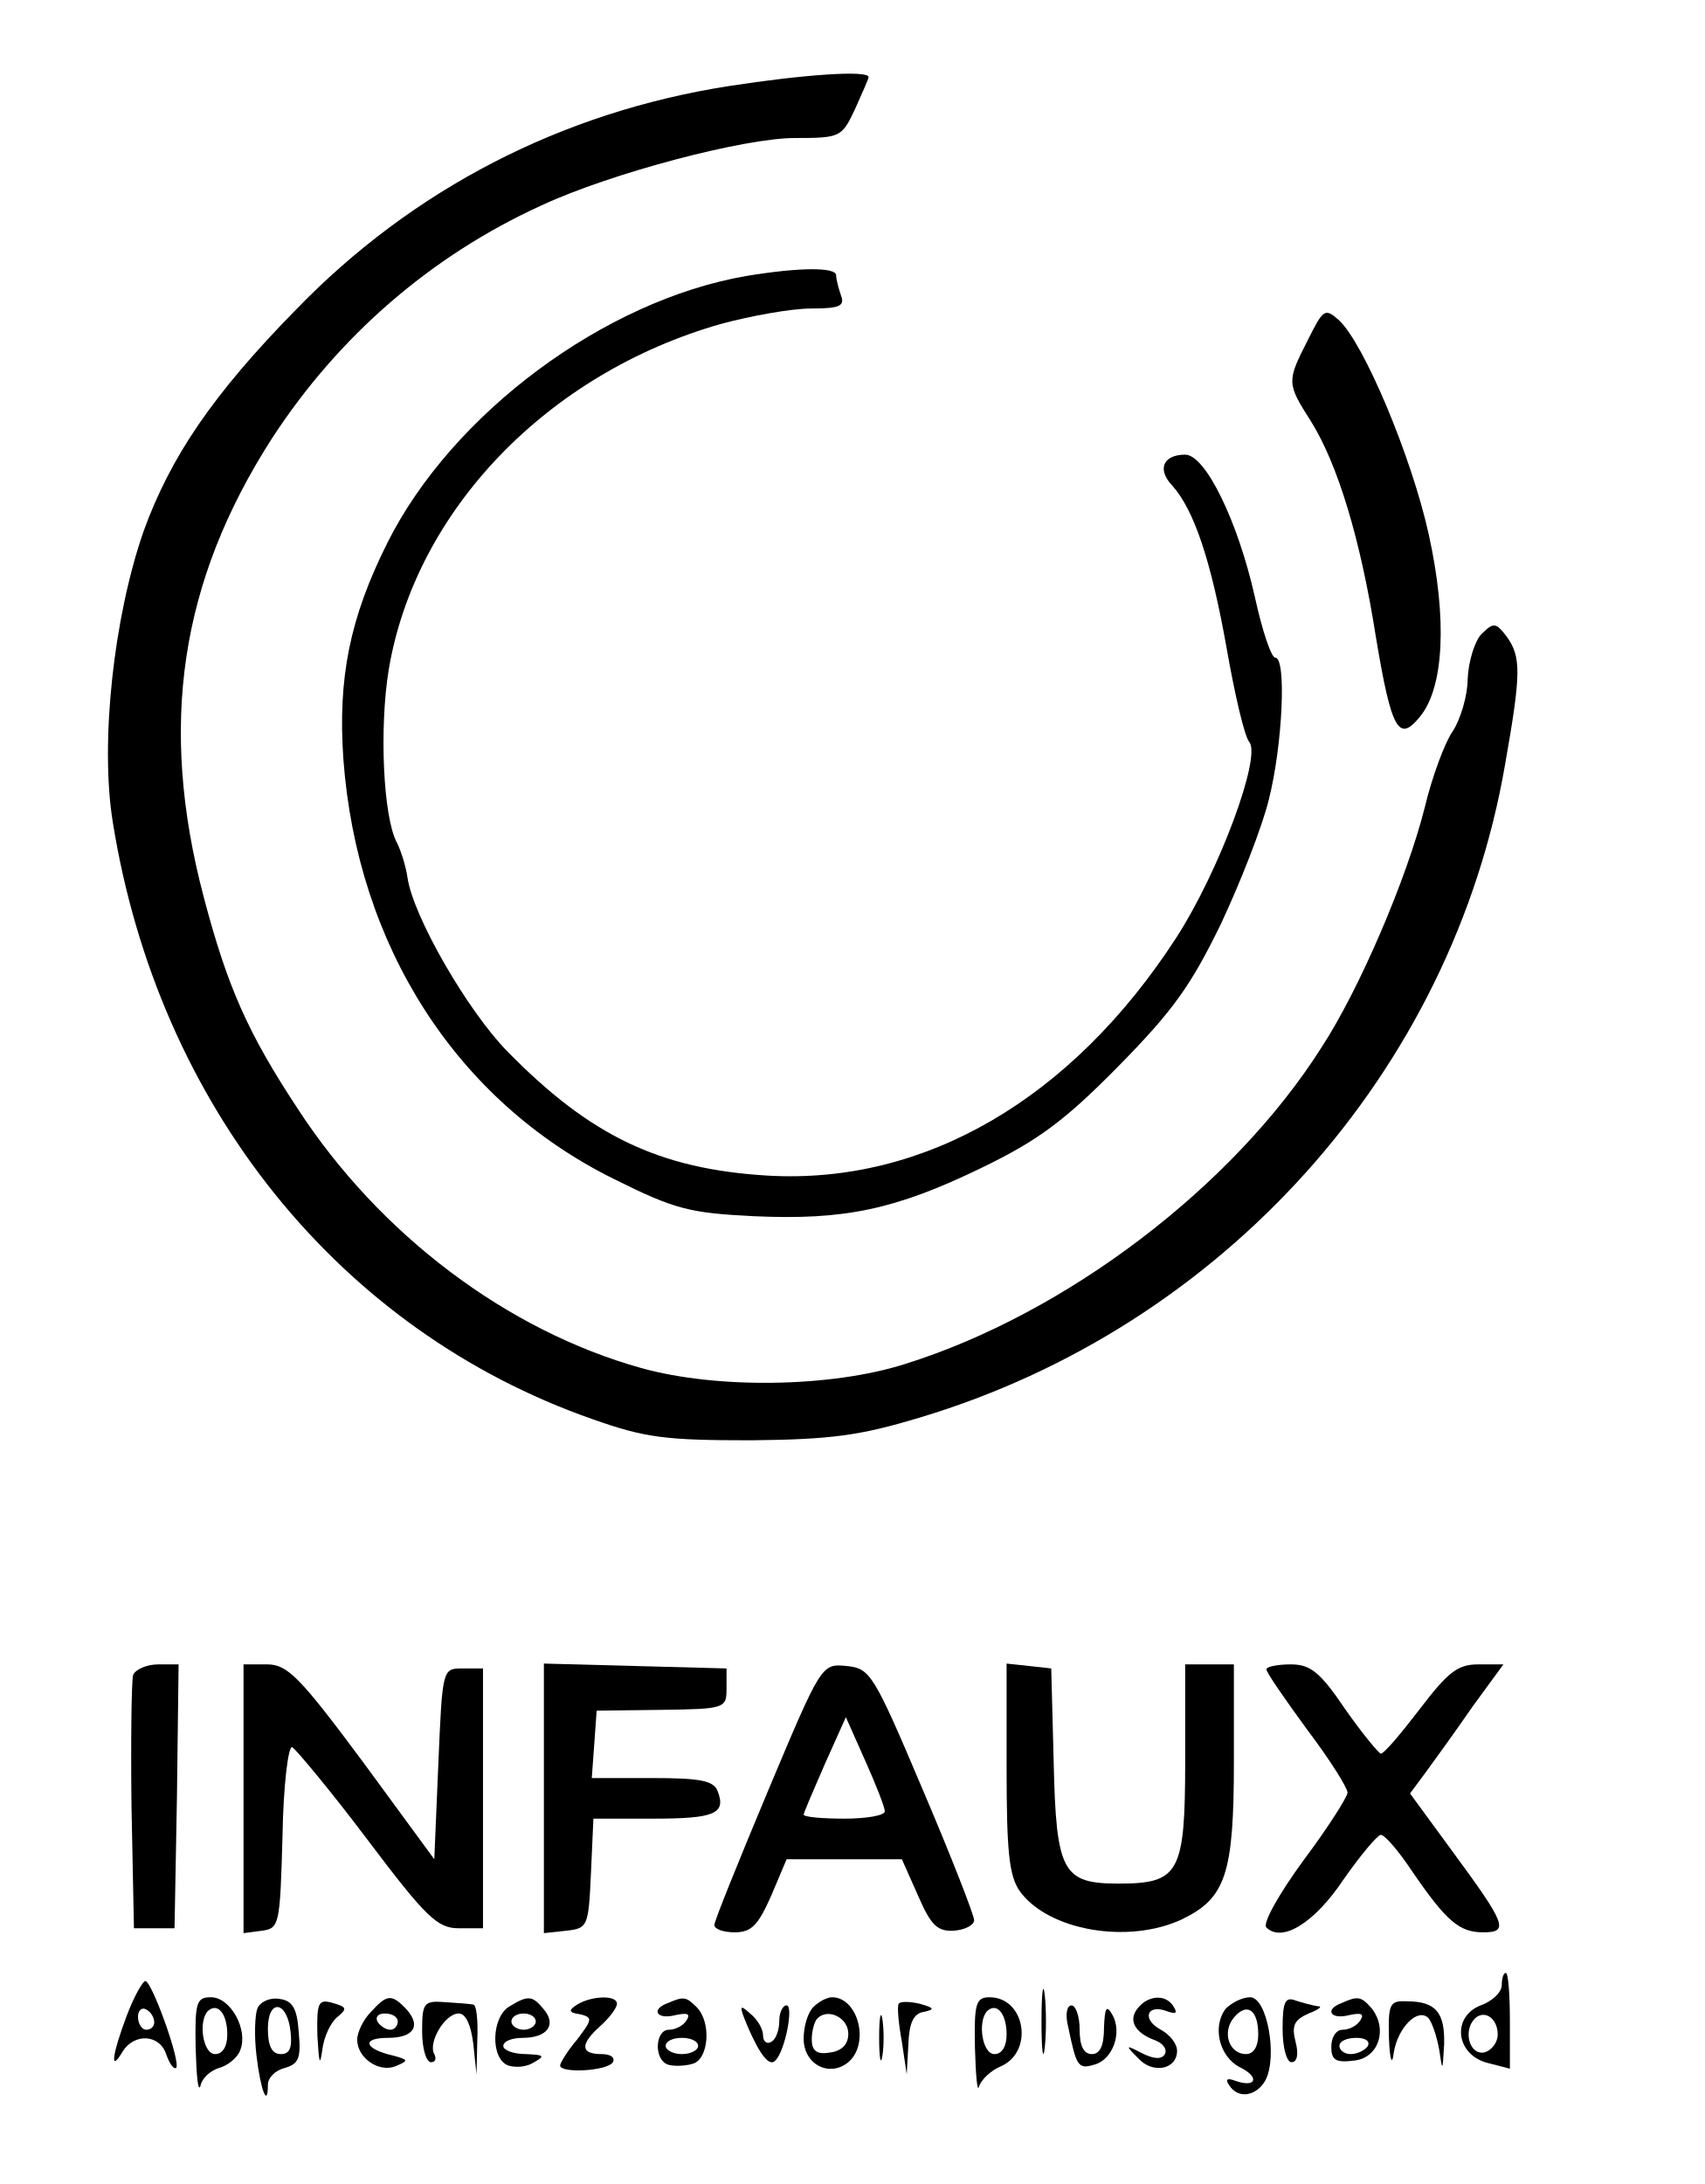
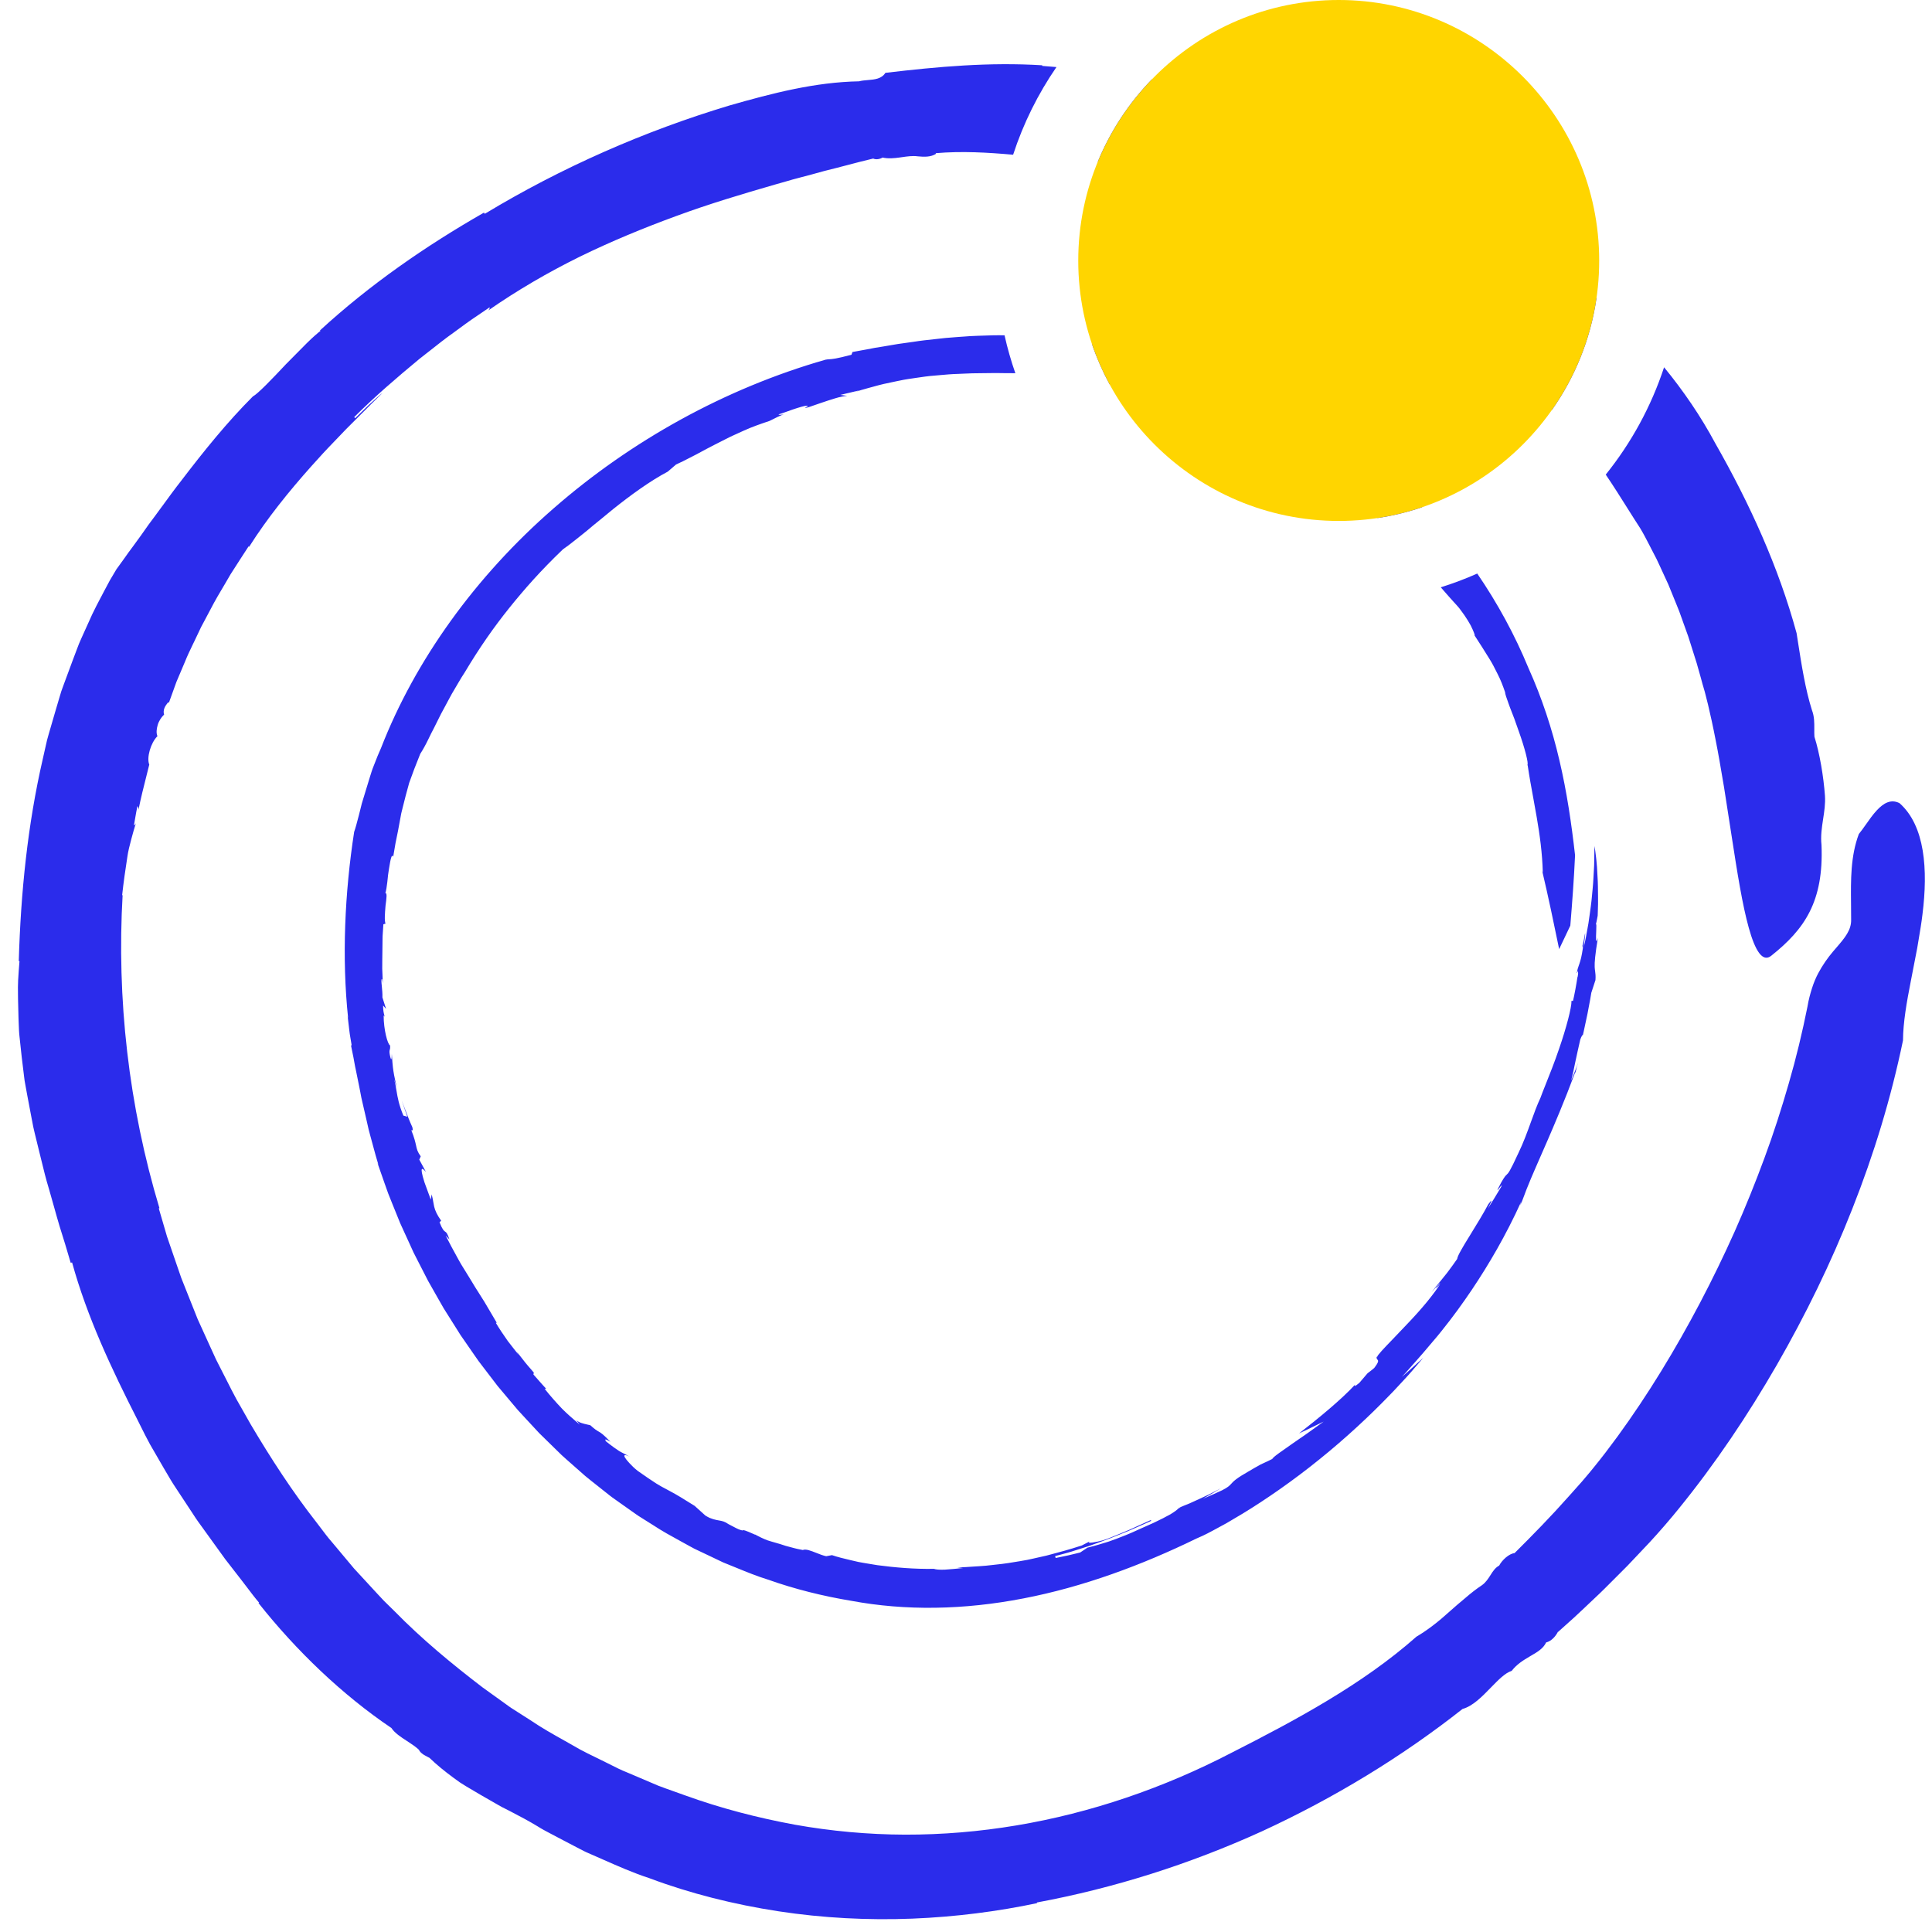
- <svg xmlns="http://www.w3.org/2000/svg" version="1.0" width="210pt" height="269pt" viewBox="0 0 210 269" preserveAspectRatio="xMidYMid meet">
-   <g transform="translate(0,269) scale(0.1,-0.1)" fill="#000000" stroke="none">
-     <path d="M898 2584 c-206 -32 -390 -127 -534 -276 -102 -104 -154 -181 -187 -272 -37 -106 -54 -261 -38 -359 56 -349 279 -626 591 -735 65 -23 90 -26 195 -26 100 1 135 6 208 28 374 112 656 427 721 804 20 113 20 133 2 158 -13 17 -16 18 -31 3 -8 -8 -16 -33 -17 -55 0 -21 -9 -50 -18 -64 -10 -14 -26 -57 -35 -95 -22 -87 -80 -223 -127 -295 -109 -172 -315 -328 -513 -390 -91 -29 -232 -31 -325 -5 -165 46 -322 164 -423 319 -62 94 -87 151 -116 261 -56 212 -29 389 84 565 82 126 196 225 332 287 86 40 250 83 312 83 56 0 58 1 74 35 9 20 17 38 17 40 0 9 -82 3 -172 -11z" />
-     <path d="M919 2350 c-174 -30 -362 -169 -442 -329 -46 -92 -61 -166 -54 -266 17 -230 139 -421 333 -517 76 -38 94 -42 173 -46 111 -5 174 8 281 60 68 33 101 57 167 124 68 69 90 100 127 176 24 51 51 120 59 153 17 67 22 175 8 175 -5 0 -16 33 -25 74 -21 94 -61 176 -86 176 -27 0 -35 -18 -16 -38 27 -30 48 -93 67 -200 10 -57 22 -109 28 -116 15 -18 -37 -159 -90 -241 -129 -199 -310 -304 -503 -293 -134 8 -219 49 -321 153 -49 50 -116 166 -123 214 -2 14 -8 33 -13 43 -17 31 -22 142 -10 214 33 195 195 364 409 425 37 10 87 19 111 19 35 0 42 3 37 16 -3 9 -6 20 -6 25 0 10 -45 10 -111 -1z" />
-     <path d="M1611 2271 c-26 -51 -26 -53 4 -100 33 -53 61 -145 80 -266 19 -114 28 -130 54 -98 30 36 34 121 11 225 -21 95 -80 236 -111 264 -17 15 -19 13 -38 -25z" />
-     <path d="M164 627 c-2 -7 -3 -80 -2 -162 l3 -150 25 0 25 0 3 163 2 162 -25 0 c-14 0 -28 -6 -31 -13z" />
-     <path d="M300 474 l0 -165 23 3 c21 3 22 7 25 116 1 62 7 112 12 110 4 -2 46 -52 92 -113 73 -97 87 -110 113 -110 l30 0 0 160 0 160 -25 0 c-25 0 -25 0 -30 -117 l-5 -118 -88 120 c-78 105 -93 120 -118 120 l-29 0 0 -166z" />
-     <path d="M670 475 l0 -166 28 3 c26 3 27 5 30 71 l3 67 74 0 c75 0 90 6 79 34 -5 13 -22 16 -81 16 l-74 0 3 41 3 42 80 1 c78 1 80 2 80 26 l0 25 -112 3 -113 3 0 -166z" />
-     <path d="M946 484 c-36 -86 -66 -160 -66 -165 0 -5 11 -9 25 -9 21 0 29 9 45 45 l19 45 71 0 71 0 20 -45 c16 -37 24 -44 44 -43 14 1 25 7 25 13 0 6 -28 78 -63 160 -61 144 -65 150 -94 153 -31 3 -31 3 -97 -154z m144 -25 c0 -5 -22 -9 -50 -9 -27 0 -50 2 -50 5 0 2 12 30 26 62 l26 58 24 -54 c13 -29 24 -57 24 -62z" />
-     <path d="M1240 513 c0 -103 3 -133 16 -152 35 -49 134 -66 200 -35 54 26 64 56 64 194 l0 120 -30 0 -30 0 0 -118 c0 -139 -7 -152 -82 -152 -69 0 -77 14 -80 150 l-3 115 -27 3 -28 3 0 -128z" />
-     <path d="M1560 634 c0 -4 23 -37 50 -74 28 -37 50 -72 50 -78 0 -5 -24 -43 -54 -83 -30 -41 -51 -78 -46 -83 19 -19 59 5 95 59 21 30 42 55 46 55 5 0 22 -20 38 -44 43 -63 59 -76 88 -76 32 0 29 9 -38 100 l-52 71 20 27 c11 15 37 51 57 80 l38 52 -31 0 c-25 0 -37 -9 -72 -55 -23 -30 -44 -55 -48 -55 -3 1 -23 25 -44 55 -31 46 -43 55 -67 55 -17 0 -30 -3 -30 -6z" />
-     <path d="M1283 200 c0 -36 2 -50 4 -32 2 17 2 47 0 65 -2 17 -4 3 -4 -33z" />
-     <path d="M1850 245 c0 -9 -12 -20 -26 -25 -36 -14 -31 -61 9 -71 l27 -7 0 59 c0 32 -2 59 -5 59 -3 0 -5 -7 -5 -15z m-5 -61 c0 -10 -8 -20 -17 -22 -18 -3 -26 27 -11 42 12 11 28 0 28 -20z" />
-     <path d="M156 207 c-18 -48 -21 -71 -5 -44 14 23 46 22 54 -4 4 -11 9 -18 12 -16 6 7 -30 107 -38 107 -3 0 -14 -19 -23 -43z m34 -8 c0 -5 -4 -9 -10 -9 -5 0 -10 7 -10 16 0 8 5 12 10 9 6 -3 10 -10 10 -16z" />
-     <path d="M241 168 c1 -35 3 -56 6 -47 2 10 13 19 23 22 11 3 23 13 26 22 10 25 -12 65 -36 65 -18 0 -20 -6 -19 -62z m39 16 c0 -15 -6 -24 -15 -24 -15 0 -21 40 -9 53 12 11 24 -3 24 -29z" />
-     <path d="M317 216 c-3 -8 -4 -34 -1 -58 5 -43 14 -65 14 -36 0 9 9 18 21 21 17 5 20 12 17 44 -2 30 -8 39 -24 41 -12 2 -24 -4 -27 -12z m41 -29 c2 -19 -1 -27 -12 -27 -11 0 -16 10 -16 31 0 38 24 35 28 -4z" />
-     <path d="M391 182 c2 -33 3 -38 6 -17 2 17 11 35 19 41 12 10 11 12 -6 17 -18 5 -20 1 -19 -41z" />
-     <path d="M457 212 c-10 -10 -17 -26 -17 -34 0 -23 27 -41 47 -33 17 7 16 8 -2 13 -36 8 -41 22 -7 22 33 0 42 16 20 38 -16 16 -22 15 -41 -6z m33 -12 c0 -5 -4 -10 -9 -10 -6 0 -13 5 -16 10 -3 6 1 10 9 10 9 0 16 -4 16 -10z" />
-     <path d="M520 188 c0 -21 5 -38 11 -38 5 0 7 4 4 10 -8 14 13 50 30 50 9 0 15 -14 18 -37 l4 -38 1 43 c1 23 -1 43 -5 43 -5 1 -20 2 -35 3 -26 2 -28 -1 -28 -36z" />
-     <path d="M628 219 c-23 -13 -24 -65 -2 -73 9 -3 23 -2 32 4 14 8 12 9 -10 10 -16 0 -28 5 -28 10 0 6 11 10 24 10 30 0 42 16 26 35 -14 17 -19 18 -42 4z m32 -19 c0 -5 -7 -10 -15 -10 -8 0 -15 5 -15 10 0 6 7 10 15 10 8 0 15 -4 15 -10z" />
-     <path d="M711 221 c-11 -7 -11 -10 4 -12 15 -4 15 -6 -4 -31 -12 -14 -21 -29 -21 -32 0 -10 58 -7 65 4 3 6 -3 10 -14 10 -26 0 -27 12 -1 35 11 10 20 22 20 27 0 11 -31 10 -49 -1z" />
-     <path d="M823 223 c-22 -8 -14 -21 9 -15 14 3 19 2 14 -6 -4 -7 -14 -12 -22 -12 -17 0 -19 -37 -1 -43 6 -2 20 -2 30 1 20 5 24 51 5 70 -13 13 -16 13 -35 5z m37 -53 c0 -5 -9 -10 -20 -10 -11 0 -20 5 -20 10 0 6 9 10 20 10 11 0 20 -4 20 -10z" />
-     <path d="M1002 218 c-7 -7 -12 -24 -12 -39 0 -32 32 -48 55 -29 27 23 12 80 -20 80 -6 0 -16 -5 -23 -12z m43 -33 c0 -13 -8 -21 -22 -23 -17 -3 -23 2 -23 16 0 10 3 22 7 26 13 13 38 1 38 -19z" />
-     <path d="M1107 222 c-2 -4 0 -25 4 -47 l6 -40 2 37 c1 26 6 38 19 40 14 3 13 5 -5 10 -13 3 -24 3 -26 0z" />
-     <path d="M1201 168 c1 -35 3 -56 5 -48 3 9 15 20 27 25 41 18 30 85 -14 85 -17 0 -19 -8 -18 -62z m39 16 c0 -15 -6 -24 -15 -24 -15 0 -21 40 -9 53 12 11 24 -3 24 -29z" />
-     <path d="M1402 217 c-13 -15 -4 -31 21 -40 10 -4 15 -11 12 -17 -4 -7 -14 -6 -28 1 -21 11 -21 10 -5 -6 18 -20 48 -14 48 9 0 9 -9 20 -20 26 -24 13 -17 32 7 23 11 -4 14 -3 9 5 -9 16 -31 15 -44 -1z" />
-     <path d="M1510 216 c-17 -22 -8 -59 17 -72 25 -12 21 -26 -5 -17 -10 4 -13 2 -8 -5 11 -18 34 -14 45 6 15 29 2 102 -19 102 -10 0 -23 -7 -30 -14z m40 -32 c0 -15 -6 -24 -15 -24 -21 0 -30 27 -15 45 16 19 30 10 30 -21z" />
-     <path d="M1580 191 c0 -23 5 -41 11 -41 7 0 9 10 5 25 -5 20 -2 27 16 35 13 5 18 9 11 9 -6 1 -18 4 -27 7 -13 5 -16 -2 -16 -35z" />
-     <path d="M1653 223 c-22 -8 -14 -21 9 -15 14 3 19 2 14 -6 -4 -7 -14 -12 -22 -12 -8 0 -14 -9 -14 -21 0 -16 5 -20 28 -17 30 3 42 38 22 64 -13 15 -17 16 -37 7z m32 -53 c-3 -5 -13 -10 -21 -10 -8 0 -14 5 -14 10 0 6 9 10 21 10 11 0 17 -4 14 -10z" />
-     <path d="M1711 180 c1 -28 4 -35 6 -18 5 31 30 56 43 42 4 -5 10 -22 13 -39 4 -27 4 -27 6 7 1 39 -10 53 -46 53 -21 1 -23 -3 -22 -45z" />
-     <path d="M921 194 c15 -35 27 -50 34 -42 12 11 23 68 14 68 -5 0 -9 -9 -9 -19 0 -11 -4 -23 -10 -26 -5 -3 -10 0 -10 8 0 8 -7 20 -16 27 -13 12 -14 10 -3 -16z" />
-     <path d="M1083 180 c0 -25 2 -35 4 -22 2 12 2 32 0 45 -2 12 -4 2 -4 -23z" />
-     <path d="M1316 193 c10 -48 12 -52 32 -46 23 6 35 40 22 62 -7 12 -9 8 -10 -16 0 -23 -5 -33 -15 -33 -10 0 -15 10 -15 30 0 17 -5 30 -10 30 -6 0 -8 -12 -4 -27z" />
-   </g>
+ <svg xmlns="http://www.w3.org/2000/svg" width="77" height="77" viewBox="0 0 77 77" fill="none">
+   <path fill-rule="evenodd" clip-rule="evenodd" d="M42.105 2.673C41.916 2.656 41.726 2.641 41.536 2.627L41.539 2.602C39.417 2.471 37.384 2.656 35.288 2.903C35.132 3.146 34.861 3.168 34.59 3.191C34.469 3.201 34.349 3.211 34.238 3.241C32.489 3.273 30.795 3.711 29.076 4.203C25.683 5.223 22.378 6.675 19.322 8.521L19.287 8.475C16.958 9.808 14.733 11.349 12.752 13.169L12.752 13.169L12.752 13.169C12.76 13.175 12.767 13.18 12.773 13.187C12.672 13.264 12.464 13.441 12.22 13.684L11.396 14.516C10.832 15.117 10.271 15.701 10.079 15.799C9.049 16.83 8.127 17.975 7.239 19.138C6.97 19.481 6.714 19.832 6.458 20.184L6.457 20.184C6.282 20.424 6.107 20.664 5.927 20.902C5.718 21.203 5.505 21.5 5.286 21.796C5.174 21.942 5.068 22.092 4.963 22.242L4.64 22.689L4.379 23.129L4.139 23.579C4.096 23.662 4.053 23.744 4.01 23.826L4.009 23.826C3.894 24.045 3.779 24.264 3.673 24.488L3.253 25.417L3.151 25.65L3.06 25.887L2.881 26.362L2.529 27.313L2.443 27.551L2.37 27.794L2.226 28.28L1.943 29.252C1.892 29.413 1.855 29.578 1.819 29.743L1.708 30.236C1.101 32.869 0.828 35.565 0.748 38.307L0.751 38.306C0.76 38.305 0.768 38.304 0.777 38.304C0.755 38.556 0.738 38.809 0.723 39.063C0.712 39.248 0.715 39.433 0.717 39.618C0.718 39.687 0.719 39.756 0.719 39.825C0.723 40.08 0.729 40.335 0.738 40.59C0.741 40.66 0.744 40.729 0.746 40.799C0.752 40.985 0.759 41.171 0.782 41.355C0.833 41.864 0.892 42.373 0.957 42.882L0.981 43.072L1.015 43.262L1.084 43.641L1.227 44.397C1.245 44.483 1.261 44.569 1.276 44.655L1.277 44.655L1.277 44.655C1.307 44.822 1.338 44.988 1.381 45.152L1.564 45.9C1.59 46.002 1.615 46.105 1.64 46.207L1.64 46.208L1.64 46.208C1.736 46.603 1.832 46.999 1.952 47.388C2.019 47.616 2.082 47.844 2.146 48.073C2.22 48.337 2.293 48.601 2.372 48.864C2.526 49.35 2.676 49.838 2.817 50.328C2.836 50.324 2.854 50.321 2.873 50.316C3.464 52.467 4.441 54.55 5.486 56.6C5.52 56.667 5.553 56.734 5.586 56.801L5.587 56.802C5.714 57.057 5.841 57.314 5.979 57.565L6.524 58.507L6.801 58.977C6.862 59.081 6.929 59.182 6.995 59.282C7.029 59.334 7.063 59.385 7.097 59.437L7.699 60.351C7.831 60.56 7.978 60.76 8.124 60.959L8.124 60.959L8.124 60.96C8.194 61.055 8.264 61.151 8.332 61.248L8.975 62.139L9.649 63.008C9.717 63.095 9.784 63.184 9.851 63.272L9.851 63.272C10.005 63.476 10.159 63.68 10.326 63.875C10.319 63.88 10.31 63.886 10.303 63.89C11.808 65.79 13.646 67.552 15.6 68.87C15.731 69.07 15.974 69.228 16.218 69.387L16.218 69.387C16.389 69.498 16.561 69.61 16.696 69.737C16.721 69.805 16.79 69.868 16.869 69.924C16.928 69.961 16.992 69.994 17.049 70.024C17.06 70.029 17.071 70.035 17.082 70.041C17.093 70.047 17.104 70.053 17.115 70.058C17.403 70.335 17.724 70.596 18.065 70.847L18.323 71.034C18.387 71.078 18.453 71.118 18.519 71.158L18.52 71.158C18.545 71.174 18.571 71.189 18.596 71.205C18.781 71.317 18.968 71.427 19.157 71.536L19.725 71.862C19.76 71.881 19.794 71.901 19.829 71.921L19.829 71.922C19.889 71.957 19.949 71.991 20.01 72.023L20.302 72.171C20.689 72.37 21.07 72.573 21.432 72.792C21.586 72.891 21.749 72.977 21.914 73.064L21.939 73.077L22.463 73.353L22.997 73.632L23.268 73.772C23.327 73.803 23.388 73.83 23.45 73.856C23.482 73.87 23.515 73.885 23.547 73.899C23.702 73.966 23.858 74.035 24.014 74.104L24.014 74.104C24.618 74.371 25.235 74.644 25.886 74.857C27.499 75.463 29.248 75.902 31.023 76.174C32.799 76.446 34.608 76.537 36.354 76.468C38.101 76.398 39.786 76.177 41.332 75.85C41.329 75.841 41.326 75.832 41.324 75.824C44.398 75.254 47.429 74.292 50.297 72.986C53.158 71.667 55.864 70.024 58.291 68.11C58.7 67.999 59.073 67.614 59.42 67.257C59.713 66.956 59.987 66.674 60.248 66.592C60.461 66.319 60.722 66.164 60.962 66.022L61.019 65.988C61.276 65.839 61.507 65.703 61.621 65.46C61.83 65.408 61.997 65.221 62.094 65.031L62.095 65.042L62.726 64.476C62.862 64.353 62.995 64.227 63.128 64.101C63.2 64.032 63.272 63.964 63.345 63.895C63.417 63.827 63.489 63.758 63.562 63.69L63.562 63.69C63.696 63.564 63.83 63.438 63.959 63.308L64.561 62.706L64.862 62.404L65.155 62.095L65.742 61.474C65.936 61.265 66.14 61.035 66.332 60.814L66.427 60.703C66.587 60.516 66.747 60.328 66.899 60.138C68.374 58.324 69.654 56.41 70.808 54.413C71.957 52.414 72.976 50.335 73.826 48.172C74.681 46.013 75.367 43.77 75.844 41.465C75.849 40.752 75.989 39.949 76.157 39.096L76.411 37.785C76.43 37.671 76.449 37.557 76.468 37.443C76.525 37.109 76.581 36.776 76.62 36.442C76.844 34.658 76.723 32.909 75.706 32.01C75.36 31.833 75.065 32.012 74.801 32.295C74.645 32.462 74.503 32.664 74.367 32.858C74.27 32.995 74.177 33.127 74.084 33.24C73.753 34.122 73.763 35.069 73.773 36.021V36.022C73.776 36.228 73.778 36.433 73.777 36.639C73.793 37.068 73.523 37.381 73.181 37.778C73.136 37.83 73.091 37.883 73.044 37.937C72.844 38.176 72.645 38.452 72.459 38.801C72.368 38.976 72.286 39.169 72.217 39.387C72.148 39.605 72.081 39.847 72.037 40.119C71.832 41.141 71.588 42.158 71.296 43.164C71.006 44.171 70.687 45.171 70.321 46.156C69.958 47.142 69.564 48.117 69.137 49.079C68.707 50.04 68.247 50.987 67.758 51.918C66.779 53.778 65.684 55.581 64.464 57.255C64.158 57.671 63.848 58.084 63.525 58.477C63.419 58.611 63.31 58.74 63.201 58.868L63.201 58.868C63.146 58.932 63.092 58.995 63.038 59.06L62.518 59.643C61.826 60.424 61.098 61.169 60.362 61.9C60.145 61.918 59.86 62.181 59.75 62.396C59.597 62.477 59.501 62.62 59.407 62.77C59.312 62.92 59.214 63.071 59.066 63.176C58.836 63.328 58.617 63.501 58.405 63.684C58.187 63.862 57.974 64.049 57.763 64.236C57.346 64.616 56.906 64.963 56.452 65.23C55.367 66.19 54.159 67.023 52.907 67.776C51.656 68.531 50.361 69.206 49.072 69.862C46.371 71.265 43.47 72.256 40.515 72.751C39.039 72.999 37.55 73.123 36.07 73.12C34.59 73.115 33.12 72.98 31.679 72.723C30.192 72.449 28.729 72.07 27.299 71.553C27.155 71.5 27.011 71.449 26.866 71.398L26.866 71.398C26.652 71.322 26.438 71.247 26.226 71.165L25.175 70.717C25.111 70.689 25.047 70.663 24.983 70.636L24.983 70.636C24.871 70.59 24.759 70.544 24.65 70.49L24.138 70.235C24.006 70.168 23.874 70.104 23.742 70.04L23.742 70.04C23.531 69.938 23.32 69.835 23.113 69.723C22.915 69.608 22.715 69.495 22.515 69.383L22.514 69.383C22.047 69.121 21.579 68.859 21.134 68.555L20.648 68.245C20.485 68.143 20.323 68.041 20.169 67.924L19.23 67.249C18.006 66.312 16.807 65.323 15.717 64.208L15.3 63.799C15.214 63.711 15.13 63.62 15.047 63.528C14.999 63.475 14.95 63.423 14.901 63.37L14.107 62.509L13.354 61.609C13.309 61.554 13.264 61.501 13.218 61.447L13.218 61.447C13.136 61.352 13.055 61.257 12.98 61.156L12.624 60.688C11.656 59.454 10.799 58.131 9.998 56.779L9.417 55.754C9.297 55.534 9.184 55.31 9.071 55.086L9.071 55.086C9.007 54.959 8.942 54.832 8.877 54.706L8.61 54.181L8.365 53.645L7.878 52.574L7.443 51.482L7.226 50.937L7.035 50.384L6.655 49.278L6.328 48.158C6.337 48.157 6.347 48.156 6.355 48.153C5.75 46.145 5.312 44.033 5.069 41.92C4.824 39.807 4.77 37.694 4.887 35.673L4.867 35.684C4.925 35.161 4.995 34.665 5.072 34.175C5.105 33.929 5.168 33.689 5.232 33.448C5.288 33.234 5.35 33.019 5.417 32.803C5.402 32.842 5.379 32.875 5.338 32.897C5.354 32.808 5.369 32.718 5.384 32.628L5.384 32.628C5.413 32.461 5.441 32.292 5.477 32.126C5.511 32.174 5.52 32.223 5.519 32.276C5.613 31.804 5.731 31.34 5.85 30.87L5.85 30.87L5.85 30.87C5.883 30.738 5.916 30.606 5.949 30.473C5.837 30.2 6.005 29.604 6.275 29.34C6.223 29.224 6.236 29.056 6.285 28.895C6.331 28.733 6.433 28.585 6.522 28.498L6.524 28.5L6.525 28.5C6.53 28.497 6.535 28.494 6.541 28.493C6.483 28.294 6.577 28.135 6.708 27.986L6.732 28.006L7.03 27.181L7.37 26.379C7.461 26.15 7.568 25.927 7.675 25.704L7.733 25.585L7.921 25.19L8.014 24.993L8.117 24.8L8.528 24.026C8.616 23.863 8.711 23.704 8.805 23.544C8.86 23.452 8.915 23.359 8.969 23.266L9.19 22.887L9.428 22.516C9.489 22.423 9.549 22.329 9.609 22.235L9.609 22.235C9.707 22.082 9.806 21.928 9.907 21.776C9.914 21.781 9.922 21.788 9.928 21.794C10.649 20.656 11.502 19.599 12.404 18.587C12.493 18.491 12.58 18.394 12.667 18.297C12.807 18.142 12.946 17.986 13.092 17.836L13.797 17.101C13.979 16.921 14.16 16.739 14.34 16.558L14.341 16.557L14.341 16.557C14.639 16.257 14.938 15.956 15.245 15.662C15.216 15.676 14.956 15.903 14.698 16.139L14.156 16.667L14.118 16.622C14.935 15.806 15.816 15.05 16.709 14.31C16.84 14.209 16.97 14.106 17.1 14.003L17.101 14.003C17.426 13.745 17.751 13.488 18.09 13.248C18.176 13.187 18.261 13.123 18.346 13.06L18.347 13.06L18.347 13.06C18.495 12.951 18.643 12.841 18.795 12.737L19.515 12.247C19.522 12.303 19.491 12.342 19.452 12.378C20.612 11.571 21.838 10.857 23.1 10.234C24.365 9.616 25.662 9.081 26.965 8.605C28.267 8.125 29.585 7.732 30.891 7.355C31.033 7.317 31.175 7.275 31.317 7.234L31.317 7.234C31.501 7.18 31.685 7.126 31.87 7.08C32.198 6.995 32.523 6.908 32.848 6.816C33.152 6.742 33.454 6.663 33.756 6.584L33.756 6.584L33.756 6.584C34.104 6.492 34.452 6.401 34.801 6.319C34.914 6.372 35.066 6.344 35.175 6.279C35.397 6.33 35.632 6.308 35.87 6.275L35.941 6.265C36.156 6.234 36.372 6.203 36.579 6.231C36.827 6.255 37.092 6.266 37.304 6.131L37.292 6.105C38.333 6.016 39.359 6.076 40.378 6.167C40.786 4.913 41.372 3.739 42.105 2.673ZM45.905 3.165C44.992 4.108 44.255 5.222 43.749 6.454C43.754 6.455 43.758 6.455 43.763 6.456C43.934 6.471 44.105 6.486 44.275 6.512C44.508 6.548 44.74 6.588 44.969 6.636C48.273 7.37 51.444 8.604 54.341 10.283C57.15 11.914 59.702 13.957 61.851 16.34C62.766 15.041 63.39 13.524 63.628 11.884C62.518 10.919 61.334 10.047 60.114 9.243C57.528 7.189 54.508 5.624 51.34 4.543C49.564 3.941 47.743 3.489 45.905 3.165ZM56.68 20.215C55.249 18.795 53.63 17.572 51.889 16.57C49.711 15.317 47.34 14.409 44.887 13.884C44.824 13.877 44.762 13.87 44.7 13.864C44.584 13.85 44.467 13.837 44.35 13.828L43.813 13.79C43.718 13.765 43.621 13.742 43.523 13.721C43.712 14.274 43.946 14.806 44.221 15.313C44.245 15.316 44.269 15.318 44.293 15.32L44.293 15.32C44.368 15.328 44.443 15.335 44.517 15.341L44.521 15.341C44.691 15.357 44.86 15.373 45.024 15.399C45.026 15.393 45.035 15.389 45.075 15.389C45.19 15.421 45.305 15.452 45.421 15.483L45.421 15.483C45.682 15.553 45.943 15.624 46.2 15.709C45.807 15.682 46.103 15.72 46.339 15.751C46.532 15.776 46.685 15.796 46.391 15.77L46.665 15.863C46.721 15.883 46.776 15.904 46.832 15.925C46.868 15.939 46.904 15.953 46.94 15.966L47.504 16.174L48.078 16.406C48.095 16.413 48.112 16.42 48.129 16.427C48.148 16.434 48.167 16.442 48.186 16.449C48.248 16.474 48.309 16.498 48.37 16.525L48.662 16.654C48.735 16.686 48.808 16.718 48.882 16.75C49.006 16.803 49.131 16.857 49.254 16.918L49.849 17.202C49.931 17.245 50.013 17.287 50.096 17.33L50.096 17.33C50.41 17.491 50.726 17.654 51.035 17.836C52.423 18.614 53.757 19.582 54.904 20.647C55.514 20.555 56.108 20.409 56.68 20.215ZM57.422 23.407C57.919 23.252 58.405 23.069 58.876 22.859C59.684 24.041 60.373 25.303 60.917 26.625C61.449 27.804 61.86 29.052 62.151 30.305C62.446 31.559 62.632 32.826 62.774 34.085C62.731 35.029 62.662 35.962 62.585 36.891L62.14 37.827C61.924 36.777 61.706 35.729 61.461 34.696C61.476 34.747 61.489 34.776 61.489 34.776C61.468 33.999 61.368 33.28 61.248 32.582C61.205 32.33 61.159 32.081 61.114 31.833L61.114 31.833L61.114 31.833C61.033 31.392 60.952 30.953 60.886 30.502L60.871 30.493C60.938 30.462 60.77 29.808 60.529 29.14L60.352 28.64C60.288 28.479 60.227 28.324 60.175 28.183C60.154 28.126 60.135 28.071 60.116 28.019L60.116 28.019C60.043 27.817 59.987 27.662 59.984 27.582C59.893 27.321 59.802 27.084 59.692 26.872L59.664 26.816L59.664 26.816C59.568 26.624 59.477 26.444 59.374 26.279L59.048 25.758C59.002 25.685 58.955 25.613 58.908 25.542L58.908 25.541C58.859 25.468 58.811 25.394 58.765 25.32C58.791 25.348 58.766 25.257 58.697 25.1C58.674 25.049 58.648 24.991 58.616 24.928C58.582 24.866 58.543 24.8 58.501 24.73C58.415 24.591 58.313 24.44 58.199 24.293C58.154 24.227 58.066 24.13 57.957 24.011L57.957 24.011L57.956 24.011C57.885 23.933 57.805 23.846 57.723 23.751C57.677 23.696 57.627 23.64 57.577 23.584C57.525 23.526 57.473 23.468 57.422 23.407ZM40.467 14.874C40.295 14.383 40.151 13.879 40.036 13.364C39.895 13.362 39.752 13.36 39.61 13.363L38.968 13.383C38.767 13.387 38.565 13.402 38.364 13.418L38.326 13.42C38.25 13.427 38.173 13.432 38.097 13.437C37.959 13.447 37.821 13.457 37.684 13.47C37.542 13.487 37.4 13.502 37.258 13.517L37.258 13.517C36.975 13.547 36.692 13.577 36.414 13.622L35.788 13.71L35.173 13.814L34.869 13.863L34.569 13.921L33.976 14.029L33.935 14.138C33.328 14.301 33.169 14.311 33.053 14.318C33.004 14.321 32.963 14.323 32.899 14.336C28.899 15.481 25.143 17.57 22.056 20.268C18.965 22.96 16.552 26.299 15.184 29.817C15.107 29.982 15.004 30.236 14.89 30.533C14.832 30.673 14.786 30.826 14.737 30.984L14.729 31.011L14.573 31.521L14.42 32.024L14.303 32.492C14.229 32.781 14.164 33.018 14.115 33.154C13.741 35.576 13.619 38.167 13.875 40.587L13.855 40.497L13.922 41.066L13.94 41.208L13.963 41.349L14.011 41.631C14.011 41.68 14 41.688 13.987 41.653C14.022 41.811 14.056 41.98 14.09 42.16C14.097 42.199 14.104 42.238 14.111 42.278C14.137 42.421 14.163 42.57 14.198 42.721L14.32 43.322C14.335 43.395 14.349 43.469 14.363 43.544C14.388 43.678 14.413 43.815 14.448 43.949L14.595 44.587C14.611 44.657 14.627 44.728 14.643 44.799L14.643 44.799C14.674 44.942 14.706 45.084 14.747 45.223C14.786 45.363 14.823 45.502 14.86 45.639C14.933 45.911 15.005 46.177 15.083 46.428L15.042 46.345L15.327 47.159C15.336 47.184 15.345 47.21 15.354 47.235C15.361 47.257 15.369 47.278 15.377 47.3C15.407 47.388 15.438 47.476 15.471 47.564L15.63 47.962L15.951 48.755L16.305 49.529L16.481 49.916L16.674 50.294L17.06 51.047L17.476 51.781L17.685 52.146L17.909 52.502L18.357 53.213L18.834 53.902L19.073 54.245L19.327 54.578L19.835 55.242L20.372 55.881L20.641 56.2L20.924 56.507L21.491 57.118L22.087 57.702L22.385 57.993C22.45 58.055 22.517 58.114 22.584 58.172C22.622 58.205 22.659 58.238 22.696 58.271L23.322 58.823C23.461 58.939 23.604 59.051 23.747 59.164L23.747 59.164C23.823 59.224 23.899 59.284 23.975 59.345L24.302 59.604C24.372 59.661 24.446 59.712 24.52 59.764L24.52 59.764C24.56 59.792 24.601 59.82 24.641 59.85L25.324 60.333C25.4 60.39 25.481 60.44 25.562 60.49C25.6 60.514 25.638 60.537 25.676 60.562L26.031 60.785C26.385 61.019 26.758 61.223 27.132 61.428C27.251 61.493 27.37 61.558 27.489 61.624C27.511 61.636 27.533 61.648 27.555 61.66L27.555 61.66C27.594 61.682 27.634 61.704 27.674 61.724L27.865 61.815L28.246 61.996L28.628 62.178L28.819 62.269L29.015 62.349C29.13 62.395 29.245 62.442 29.36 62.489C29.769 62.656 30.179 62.824 30.603 62.954C31.674 63.334 32.794 63.613 33.936 63.802C34.995 63.999 36.12 64.094 37.274 64.077C38.428 64.061 39.611 63.934 40.79 63.705C43.152 63.251 45.486 62.39 47.684 61.319C47.788 61.276 48.021 61.175 48.336 61.003L48.874 60.711L49.515 60.332C50.428 59.778 51.539 59.011 52.584 58.164C53.632 57.322 54.612 56.403 55.348 55.64C55.478 55.511 55.596 55.383 55.708 55.262C55.758 55.208 55.806 55.155 55.855 55.104C55.892 55.064 55.928 55.024 55.964 54.986C56.074 54.867 56.175 54.758 56.262 54.656C56.494 54.389 56.656 54.2 56.725 54.115L56.299 54.499C56.158 54.627 56.017 54.754 55.87 54.877C55.995 54.745 56.112 54.612 56.226 54.482L56.226 54.482L56.312 54.384C56.34 54.353 56.367 54.322 56.395 54.291C56.422 54.26 56.449 54.23 56.475 54.2C56.56 54.105 56.643 54.011 56.722 53.918L57.1 53.472L57.282 53.258L57.459 53.04C57.92 52.467 58.303 51.933 58.661 51.403C59.017 50.872 59.345 50.344 59.669 49.774C59.992 49.203 60.312 48.589 60.634 47.878L60.58 48.044C60.637 47.945 60.673 47.848 60.732 47.688C60.789 47.532 60.87 47.316 61.014 46.976C61.052 46.883 61.097 46.781 61.146 46.669L61.146 46.668C61.188 46.572 61.234 46.468 61.282 46.355L61.662 45.486L61.666 45.477L61.666 45.477C61.957 44.802 62.335 43.927 62.775 42.749L62.786 42.752C62.803 42.697 62.811 42.659 62.82 42.621L62.82 42.621C62.834 42.556 62.848 42.492 62.903 42.34L62.783 42.66L62.62 43.066C62.683 42.812 62.735 42.573 62.787 42.312C62.814 42.181 62.843 42.046 62.876 41.901C62.906 41.756 62.941 41.601 62.982 41.432C63.031 41.293 63.067 41.25 63.089 41.24L63.12 41.103C63.171 40.871 63.222 40.639 63.269 40.406C63.286 40.309 63.305 40.211 63.324 40.114C63.359 39.932 63.395 39.75 63.422 39.566L63.587 39.062C63.599 38.895 63.586 38.802 63.574 38.709V38.709C63.566 38.657 63.559 38.605 63.556 38.539C63.549 38.355 63.571 38.068 63.684 37.377C63.593 37.68 63.606 37.383 63.617 37.123V37.123V37.123C63.624 36.942 63.631 36.779 63.602 36.848C63.618 36.798 63.636 36.702 63.655 36.604C63.662 36.566 63.669 36.529 63.676 36.493C63.678 36.433 63.68 36.369 63.682 36.302L63.682 36.302L63.682 36.302C63.688 36.137 63.694 35.954 63.69 35.763L63.689 35.668C63.687 35.427 63.686 35.176 63.669 34.936L63.647 34.543C63.642 34.453 63.633 34.367 63.624 34.286L63.624 34.285C63.62 34.254 63.617 34.223 63.614 34.194C63.59 33.981 63.567 33.812 63.547 33.717L63.539 34.238L63.534 34.496L63.518 34.789C63.514 34.847 63.511 34.906 63.508 34.966L63.508 34.967C63.499 35.12 63.491 35.281 63.473 35.444C63.465 35.52 63.458 35.596 63.451 35.673L63.451 35.673C63.437 35.827 63.422 35.983 63.4 36.136C63.391 36.201 63.383 36.266 63.374 36.33L63.374 36.331V36.331C63.352 36.492 63.331 36.649 63.307 36.798L63.205 37.367C63.18 37.503 63.15 37.622 63.127 37.718L63.127 37.718L63.111 37.779C63.153 37.495 63.169 37.334 63.174 37.256C63.18 37.177 63.175 37.182 63.166 37.229L63.124 37.458C63.105 37.55 63.085 37.643 63.069 37.698L63.088 37.776C63.062 37.946 63.038 38.073 63.016 38.172C62.992 38.272 62.969 38.344 62.949 38.406C62.94 38.431 62.932 38.454 62.924 38.476C62.893 38.566 62.866 38.644 62.839 38.778C62.844 38.779 62.851 38.772 62.858 38.764L62.861 38.761L62.858 38.717C62.875 38.687 62.881 38.707 62.882 38.744C62.898 38.738 62.907 38.771 62.874 38.955L62.873 38.918C62.833 39.201 62.743 39.686 62.691 39.894L62.632 39.887C62.641 40.146 62.424 40.972 62.139 41.795C61.962 42.32 61.754 42.841 61.597 43.233L61.597 43.233C61.507 43.459 61.434 43.641 61.394 43.757C61.259 44.041 61.141 44.369 61.016 44.715L61.016 44.715C60.87 45.117 60.717 45.543 60.517 45.953C60.172 46.702 60.118 46.752 60.052 46.813C60.01 46.852 59.963 46.895 59.834 47.123C59.603 47.551 59.684 47.445 59.766 47.337C59.827 47.258 59.889 47.177 59.828 47.306L59.787 47.374C59.627 47.641 59.466 47.908 59.298 48.17C59.522 47.73 59.43 47.849 59.353 47.948C59.339 47.967 59.326 47.984 59.315 47.998C59.121 48.364 58.844 48.814 58.599 49.212L58.563 49.272L58.505 49.365C58.401 49.535 58.305 49.692 58.232 49.825C58.143 49.981 58.085 50.104 58.075 50.177C57.933 50.383 57.815 50.541 57.719 50.669L57.719 50.669L57.672 50.732C57.565 50.868 57.486 50.965 57.419 51.047L57.354 51.125C57.255 51.243 57.177 51.337 57.056 51.504C57.096 51.46 57.149 51.398 57.2 51.338C57.294 51.229 57.384 51.123 57.397 51.131C57.087 51.483 57.28 51.321 57.399 51.171C57.308 51.325 57.118 51.584 56.878 51.88C56.635 52.176 56.343 52.501 56.043 52.812C55.862 53.006 55.683 53.191 55.522 53.359L55.522 53.359C55.161 53.733 54.89 54.014 54.886 54.082L54.869 54.066C54.852 54.133 54.875 54.159 54.896 54.184C54.933 54.228 54.966 54.267 54.768 54.523C54.682 54.595 54.594 54.665 54.503 54.733L54.174 55.117C53.966 55.289 53.987 55.238 54 55.206C54.002 55.201 54.004 55.196 54.005 55.193C54.005 55.191 54.005 55.19 54.004 55.189C53.445 55.792 52.556 56.52 51.773 57.129C51.995 57.028 52.214 56.921 52.434 56.813C52.54 56.761 52.647 56.709 52.754 56.658L52.161 57.084C52.04 57.172 51.914 57.258 51.789 57.343L51.789 57.343C51.694 57.408 51.599 57.473 51.51 57.536C51.409 57.609 51.311 57.677 51.221 57.74C51.127 57.805 51.04 57.865 50.967 57.919C50.822 58.024 50.725 58.106 50.704 58.148C50.583 58.211 50.458 58.268 50.333 58.325L50.241 58.368C50.056 58.47 49.903 58.558 49.776 58.635L49.752 58.648C49.635 58.717 49.538 58.773 49.459 58.823C49.291 58.93 49.202 59.003 49.14 59.063C49.114 59.089 49.093 59.112 49.073 59.134C49 59.213 48.943 59.276 48.707 59.395L48.666 59.414C48.422 59.526 48.179 59.638 47.93 59.739C48.165 59.612 48.393 59.474 48.621 59.337L48.654 59.316L48.515 59.39C48.387 59.457 48.274 59.516 48.168 59.569L47.771 59.754L47.402 59.921L46.983 60.091C46.984 60.092 46.977 60.096 46.978 60.097C47.02 60.079 47.049 60.069 47.057 60.072L46.955 60.127C46.921 60.172 46.811 60.252 46.644 60.354C46.474 60.45 46.245 60.567 45.979 60.692C45.883 60.737 45.788 60.778 45.695 60.819L45.695 60.819C45.604 60.858 45.514 60.898 45.425 60.939C45.385 60.957 45.344 60.976 45.304 60.994L45.304 60.994C45.161 61.059 45.016 61.126 44.858 61.187L44.778 61.218L44.778 61.218C44.599 61.289 44.407 61.365 44.191 61.438L44.147 61.452L44.147 61.452C43.908 61.526 43.644 61.608 43.339 61.682L43.052 61.874C42.994 61.888 42.937 61.903 42.879 61.917L42.879 61.917C42.774 61.943 42.669 61.97 42.564 61.992L42.073 62.094L42.053 62.018C42.107 62.003 42.163 61.988 42.222 61.973C42.422 61.92 42.65 61.86 42.891 61.779L43.381 61.623C43.49 61.585 43.6 61.545 43.711 61.505C43.772 61.483 43.832 61.461 43.894 61.439C44.142 61.353 44.389 61.253 44.633 61.154L44.633 61.153C44.733 61.113 44.831 61.073 44.929 61.034C45.224 60.909 45.506 60.782 45.765 60.667L45.766 60.666L45.871 60.619L45.876 60.577C45.785 60.62 45.691 60.662 45.596 60.704C45.516 60.74 45.436 60.775 45.356 60.812C45.308 60.834 45.259 60.856 45.211 60.878L45.211 60.878L45.21 60.879C45.086 60.936 44.962 60.993 44.839 61.041C44.782 61.065 44.727 61.088 44.672 61.111L44.672 61.111C44.4 61.224 44.154 61.327 43.959 61.388C43.748 61.447 43.233 61.555 43.44 61.427C43.333 61.485 43.224 61.54 43.115 61.595C42.612 61.76 42.209 61.866 41.867 61.956L41.701 62L41.177 62.118L40.938 62.17L40.703 62.211L40.635 62.223C40.344 62.272 40.045 62.323 39.675 62.359C39.637 62.364 39.599 62.368 39.561 62.372C39.392 62.392 39.209 62.412 39.005 62.423C38.968 62.425 38.93 62.427 38.891 62.43C38.85 62.432 38.808 62.435 38.765 62.438C38.579 62.452 38.376 62.466 38.155 62.467L38.379 62.494L38.373 62.495C38.122 62.52 37.871 62.546 37.665 62.558C37.457 62.568 37.294 62.555 37.223 62.526C36.454 62.541 35.673 62.474 34.967 62.38L34.453 62.295C34.426 62.29 34.399 62.286 34.373 62.281C34.317 62.272 34.262 62.263 34.209 62.251L33.976 62.197L33.922 62.185C33.639 62.118 33.38 62.057 33.159 61.98L32.928 62.023C32.806 61.998 32.669 61.944 32.535 61.891L32.535 61.891C32.318 61.805 32.111 61.723 31.996 61.776C31.956 61.767 31.916 61.759 31.875 61.751L31.875 61.751C31.802 61.736 31.729 61.722 31.658 61.702L31.323 61.613C31.168 61.559 31.033 61.521 30.901 61.483C30.854 61.47 30.808 61.456 30.761 61.443C30.738 61.435 30.714 61.428 30.69 61.421C30.623 61.401 30.554 61.381 30.485 61.349C30.39 61.308 30.288 61.261 30.176 61.201L30.174 61.2L30.089 61.155C30.088 61.157 30.09 61.16 30.092 61.164C29.651 60.966 29.63 60.978 29.609 60.989L29.606 60.991C29.595 60.997 29.58 61.001 29.502 60.973C29.423 60.95 29.287 60.879 29.033 60.744C28.882 60.637 28.779 60.619 28.652 60.597L28.646 60.596C28.581 60.584 28.511 60.572 28.424 60.546C28.381 60.532 28.335 60.516 28.283 60.495C28.232 60.472 28.178 60.441 28.117 60.406L27.686 60.017L27.633 59.984C27.235 59.735 26.992 59.583 26.691 59.424C26.642 59.396 26.591 59.369 26.538 59.341L26.537 59.341L26.537 59.341C26.422 59.28 26.297 59.214 26.159 59.127C25.958 58.997 25.719 58.837 25.418 58.623C25.278 58.514 25.168 58.403 25.083 58.31C24.997 58.218 24.937 58.142 24.906 58.088C24.845 57.979 24.904 57.958 25.116 58.064C25.004 58.004 24.924 57.963 24.865 57.932C24.772 57.884 24.726 57.861 24.674 57.829L24.638 57.804C24.557 57.751 24.436 57.672 24.148 57.443C24.091 57.333 24.143 57.361 24.273 57.432C24.29 57.441 24.308 57.451 24.328 57.462C24.03 57.152 23.949 57.105 23.856 57.053C23.786 57.013 23.71 56.969 23.527 56.803C23.489 56.793 23.448 56.784 23.405 56.775C23.248 56.739 23.075 56.7 22.967 56.6L23.105 56.778L23.042 56.724C22.828 56.541 22.604 56.351 22.392 56.135C22.163 55.894 21.933 55.634 21.711 55.356L21.764 55.345C21.653 55.226 21.545 55.104 21.438 54.982L21.438 54.981C21.378 54.914 21.319 54.847 21.259 54.78L21.276 54.705C21.234 54.656 21.192 54.607 21.15 54.558C21.074 54.471 20.998 54.384 20.926 54.294L20.593 53.868L20.67 53.996C20.59 53.897 20.421 53.684 20.238 53.446C20.064 53.202 19.883 52.928 19.761 52.722L19.798 52.718C19.758 52.646 19.716 52.577 19.674 52.508C19.631 52.436 19.587 52.365 19.547 52.292C19.467 52.151 19.386 52.014 19.303 51.879C19.234 51.765 19.163 51.654 19.091 51.543L19.091 51.542C18.992 51.388 18.893 51.233 18.799 51.071L18.543 50.654C18.516 50.609 18.487 50.563 18.458 50.517C18.398 50.42 18.337 50.322 18.282 50.218L18.222 50.109L18.222 50.109C18.073 49.838 17.916 49.553 17.761 49.242C17.794 49.279 17.831 49.316 17.867 49.352C17.883 49.367 17.899 49.382 17.914 49.398C17.867 49.272 17.838 49.201 17.813 49.159C17.788 49.119 17.767 49.105 17.744 49.089L17.741 49.087C17.693 49.055 17.635 49.013 17.518 48.714L17.582 48.65C17.416 48.416 17.342 48.249 17.304 48.091C17.289 48.027 17.279 47.965 17.268 47.901C17.252 47.808 17.235 47.712 17.204 47.601L17.169 47.81L16.918 47.124C16.693 46.412 16.855 46.58 16.952 46.681C16.957 46.686 16.962 46.691 16.966 46.696C16.969 46.698 16.971 46.701 16.974 46.703L16.711 46.218L16.768 46.086C16.636 45.903 16.615 45.806 16.582 45.652C16.553 45.523 16.516 45.353 16.398 45.057C16.405 45.032 16.419 45.04 16.432 45.047C16.452 45.058 16.467 45.066 16.434 44.923C16.321 44.678 16.226 44.428 16.131 44.176L16.131 44.176C16.09 44.067 16.048 43.958 16.006 43.849L16.234 44.507L16.076 44.462C15.896 44.024 15.85 43.753 15.804 43.482C15.779 43.333 15.754 43.184 15.707 43.007L15.819 43.348C15.718 42.938 15.68 42.718 15.66 42.543C15.643 42.401 15.636 42.288 15.624 42.124L15.615 41.998L15.615 42.006C15.611 42.156 15.606 42.373 15.537 42.044C15.513 41.912 15.523 41.88 15.534 41.843C15.544 41.811 15.555 41.775 15.546 41.664C15.447 41.623 15.29 41.031 15.29 40.477C15.304 40.483 15.319 40.493 15.331 40.527C15.325 40.499 15.319 40.474 15.313 40.449C15.29 40.354 15.269 40.27 15.268 40.075L15.387 40.208C15.37 40.156 15.353 40.104 15.336 40.051L15.336 40.051L15.336 40.051C15.304 39.951 15.271 39.851 15.241 39.751C15.247 39.611 15.231 39.445 15.217 39.306C15.2 39.132 15.187 39.002 15.228 39.023L15.258 39.199L15.234 38.608C15.232 38.482 15.234 38.356 15.236 38.23C15.237 38.159 15.238 38.088 15.239 38.018L15.246 37.427C15.245 37.344 15.251 37.261 15.257 37.178L15.26 37.133L15.279 36.838L15.365 36.81C15.316 36.696 15.341 36.398 15.363 36.127L15.366 36.09C15.404 35.811 15.435 35.571 15.359 35.601C15.391 35.493 15.416 35.33 15.437 35.15L15.466 34.873C15.474 34.81 15.484 34.747 15.494 34.686C15.498 34.658 15.503 34.63 15.507 34.603C15.562 34.258 15.613 34.003 15.671 34.145L15.763 33.605C15.799 33.435 15.832 33.273 15.863 33.113L15.95 32.644L15.993 32.412L16.05 32.182C16.126 31.873 16.208 31.555 16.308 31.202C16.429 30.856 16.573 30.477 16.75 30.043C16.844 29.901 16.961 29.692 17.084 29.437L17.18 29.239L17.288 29.031L17.511 28.584C17.556 28.488 17.608 28.394 17.66 28.298L17.66 28.298C17.692 28.239 17.725 28.18 17.756 28.12C17.788 28.061 17.819 28.002 17.851 27.942L17.851 27.942C17.902 27.845 17.953 27.748 18.007 27.654L18.267 27.212C18.351 27.069 18.431 26.932 18.516 26.808C19.117 25.8 19.677 25.005 20.288 24.241C20.901 23.478 21.556 22.735 22.433 21.896C22.584 21.791 22.739 21.674 22.897 21.547C22.95 21.504 23.005 21.462 23.06 21.418L23.06 21.418L23.06 21.418C23.168 21.333 23.279 21.246 23.389 21.154L23.641 20.942L23.902 20.73L24.433 20.294C25.154 19.717 25.918 19.165 26.614 18.797C26.685 18.734 26.758 18.672 26.83 18.611L26.83 18.611C26.869 18.578 26.907 18.545 26.945 18.512C27.116 18.438 27.297 18.345 27.488 18.246L27.488 18.246L27.488 18.246C27.568 18.205 27.649 18.163 27.732 18.121C27.874 18.047 28.019 17.969 28.169 17.887C28.262 17.836 28.358 17.787 28.455 17.738C28.514 17.708 28.574 17.678 28.634 17.647C28.685 17.621 28.736 17.595 28.787 17.569C28.896 17.512 29.006 17.456 29.119 17.402L29.624 17.172C29.962 17.016 30.317 16.894 30.665 16.778C30.933 16.639 31.099 16.567 31.191 16.528C31.203 16.523 31.214 16.518 31.223 16.514C31.228 16.512 31.232 16.51 31.236 16.508C31.173 16.528 31.073 16.55 31.026 16.516C31.133 16.486 31.266 16.439 31.403 16.389L31.404 16.389C31.526 16.345 31.652 16.299 31.768 16.264C32.013 16.188 32.204 16.137 32.191 16.193L32.093 16.237C32.087 16.265 32.157 16.251 32.274 16.213C32.324 16.197 32.382 16.176 32.446 16.153L32.446 16.153C32.533 16.122 32.632 16.087 32.737 16.053C32.918 15.992 33.115 15.926 33.297 15.872C33.477 15.817 33.646 15.786 33.763 15.776L33.489 15.739L34.26 15.557L34.06 15.63C34.239 15.567 34.416 15.518 34.588 15.47L34.658 15.451C34.704 15.438 34.749 15.426 34.795 15.414C34.941 15.373 35.084 15.334 35.225 15.302L35.765 15.187L36.025 15.135C36.083 15.124 36.141 15.115 36.199 15.106L36.199 15.106C36.226 15.102 36.253 15.098 36.28 15.094C36.348 15.084 36.415 15.074 36.482 15.064C36.746 15.025 37.001 14.987 37.253 14.969C37.314 14.964 37.374 14.958 37.434 14.953L37.434 14.953C37.686 14.93 37.933 14.908 38.179 14.902C38.255 14.899 38.331 14.896 38.407 14.892L38.407 14.892L38.407 14.892C38.636 14.882 38.864 14.872 39.096 14.874C39.179 14.873 39.262 14.872 39.346 14.871H39.346C39.574 14.868 39.806 14.864 40.044 14.872L40.467 14.874ZM63.997 18.915C65.011 17.654 65.805 16.209 66.322 14.638C67.095 15.58 67.786 16.591 68.364 17.67C69.726 20.057 70.887 22.6 71.603 25.234C71.62 25.343 71.637 25.454 71.655 25.566C71.796 26.471 71.953 27.481 72.216 28.305C72.312 28.553 72.31 28.803 72.309 29.052C72.308 29.155 72.307 29.258 72.314 29.361C72.524 30.023 72.678 30.949 72.734 31.716C72.754 32.039 72.707 32.343 72.66 32.647C72.609 32.982 72.557 33.317 72.596 33.677C72.69 35.942 71.907 37.045 70.599 38.087C70.249 38.377 69.952 37.889 69.699 36.983C69.445 36.079 69.236 34.761 69.027 33.403L68.711 31.37L68.683 31.209C68.582 30.608 68.485 30.033 68.382 29.52C68.165 28.397 67.95 27.551 67.851 27.252C67.811 27.095 67.766 26.94 67.722 26.785L67.722 26.785C67.689 26.668 67.655 26.552 67.623 26.434L67.372 25.639C67.318 25.45 67.25 25.264 67.182 25.079L67.182 25.078C67.155 25.003 67.127 24.927 67.1 24.851C67.077 24.787 67.054 24.723 67.032 24.659L67.032 24.659C66.962 24.46 66.891 24.262 66.807 24.069L66.492 23.295L66.142 22.535C66.068 22.363 65.981 22.197 65.893 22.03L65.893 22.03C65.851 21.95 65.809 21.869 65.768 21.788L65.727 21.708L65.727 21.708C65.613 21.487 65.5 21.267 65.371 21.054C65.198 20.789 65.026 20.515 64.851 20.238L64.851 20.237L64.851 20.237C64.575 19.8 64.294 19.353 63.997 18.915Z" fill="#2B2CEB" />
+   <path fill-rule="evenodd" clip-rule="evenodd" d="M53.355 20.762C59.072 20.762 63.736 16.109 63.736 10.388C63.736 4.668 59.072 0 53.355 0C47.637 0 42.974 4.667 42.974 10.388C42.974 16.11 47.636 20.762 53.355 20.762Z" fill="#FFD500" />
</svg>
